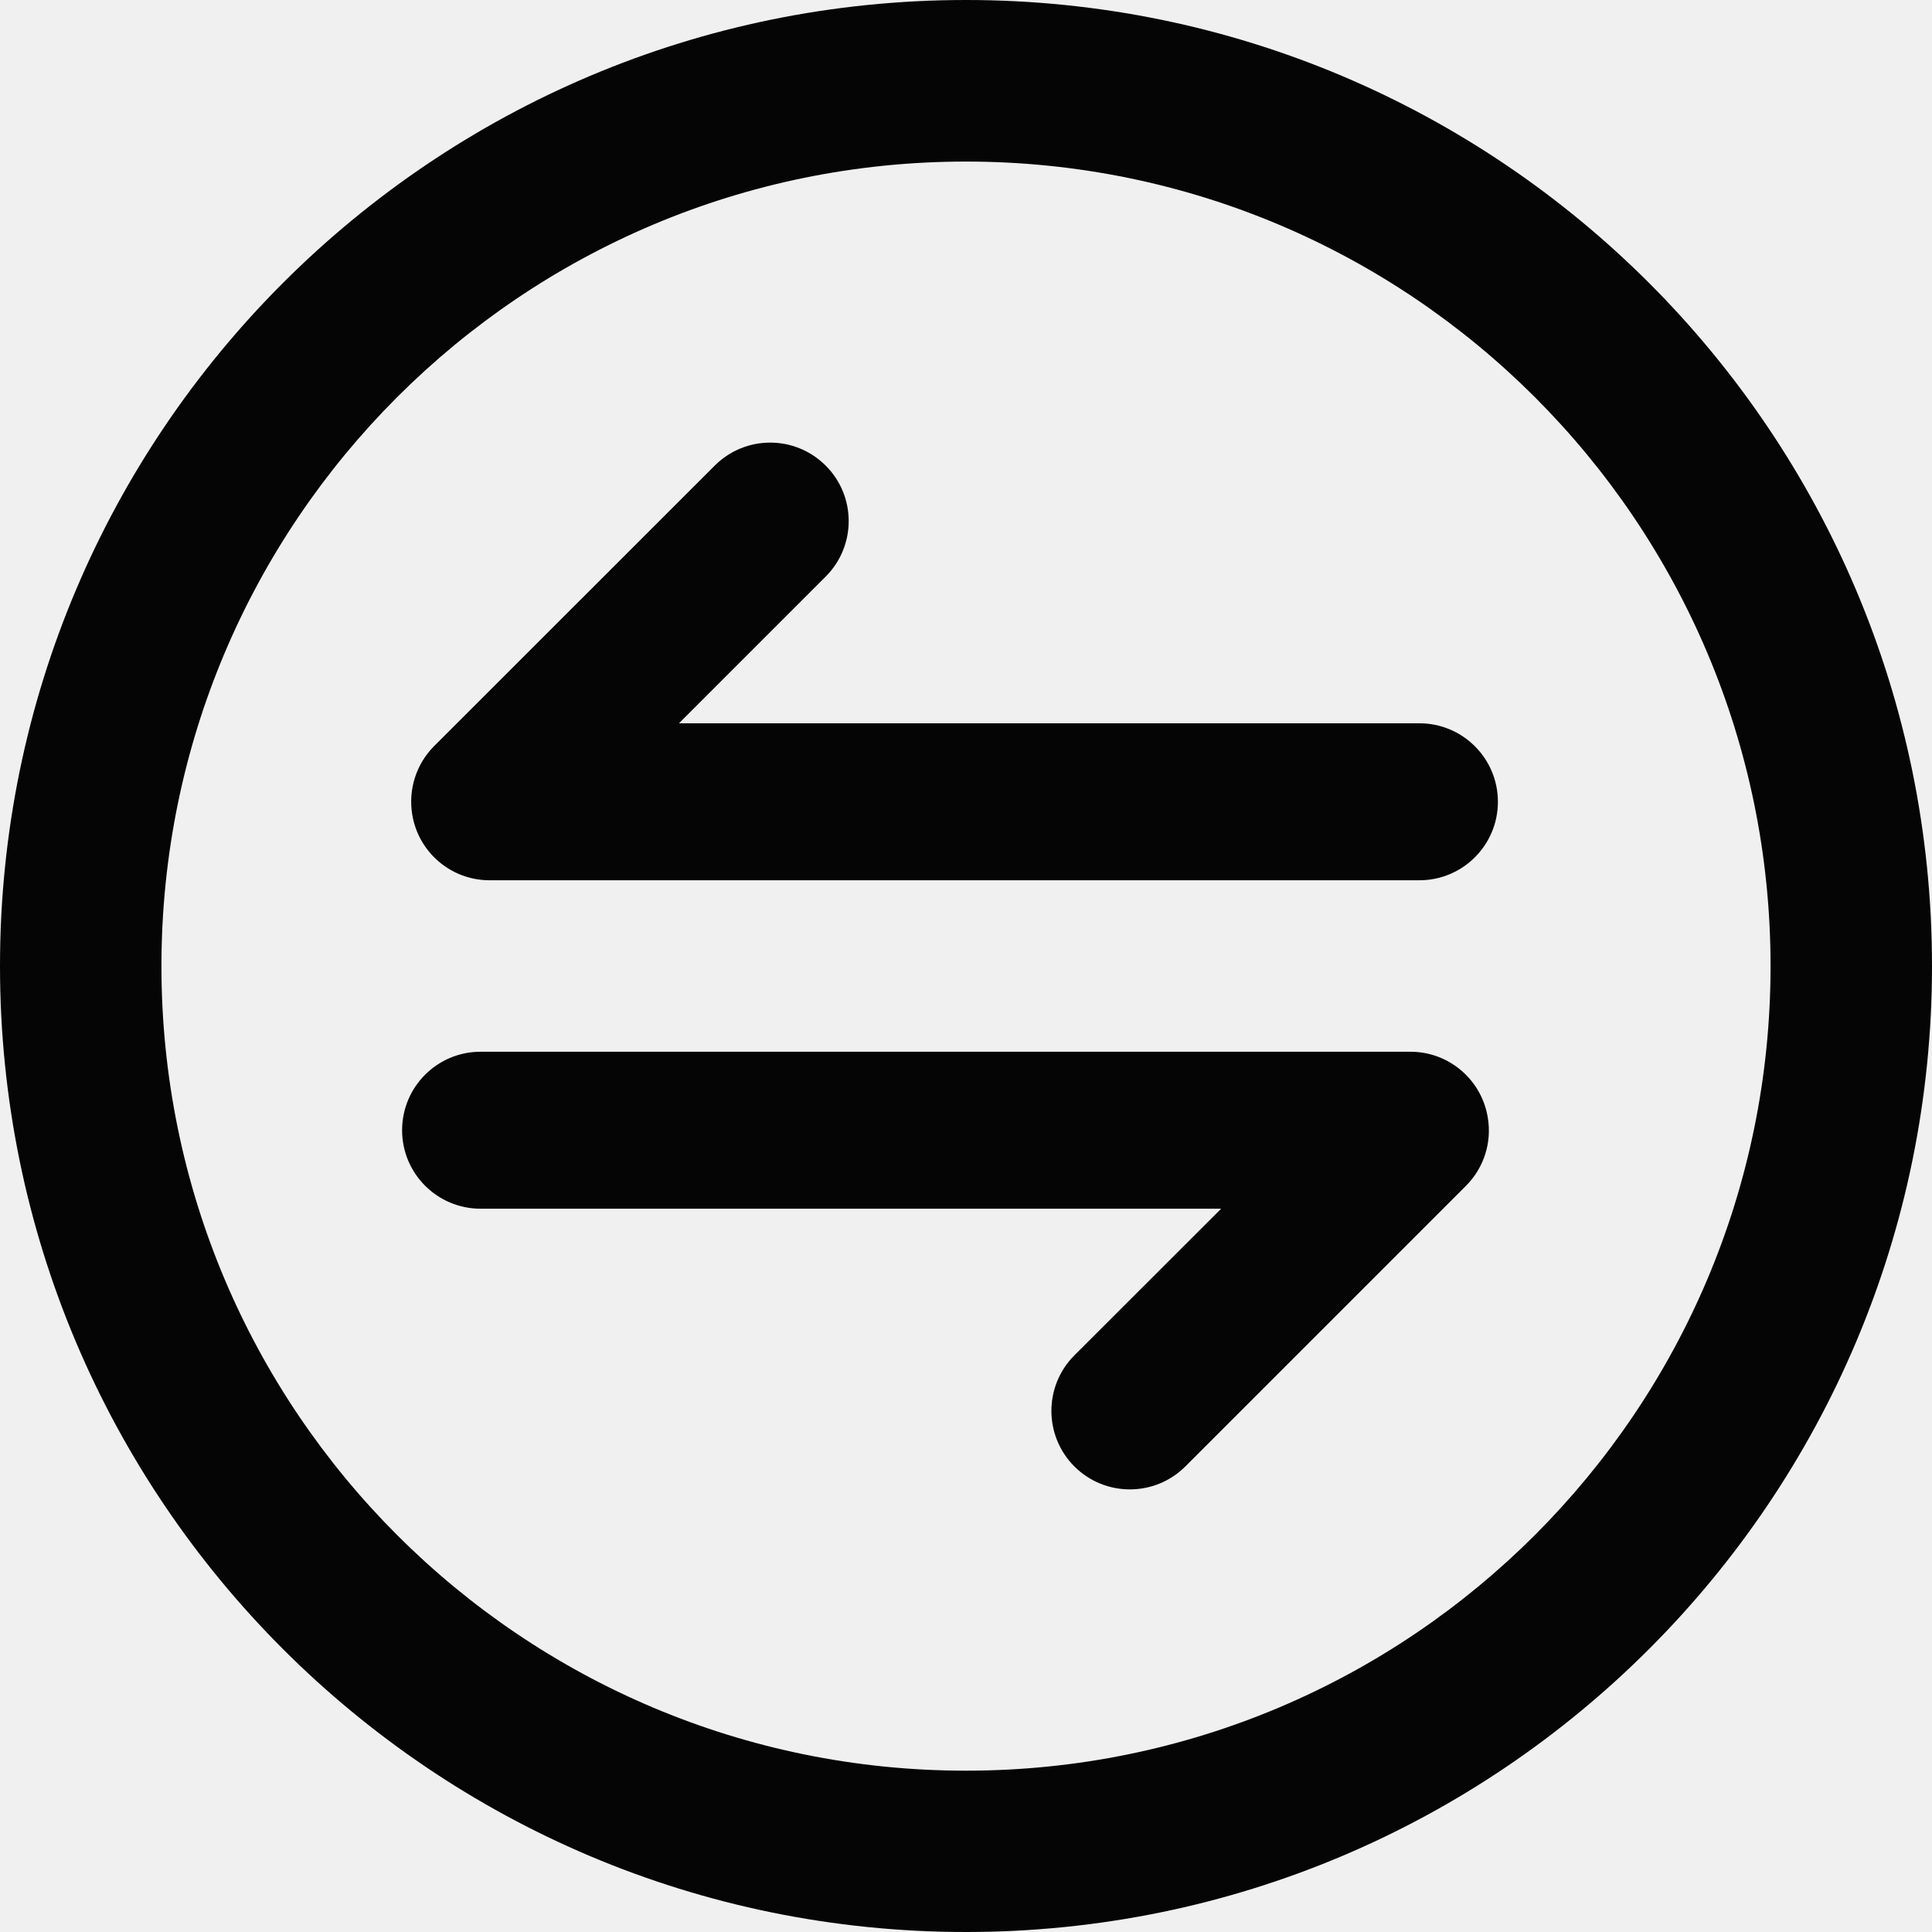
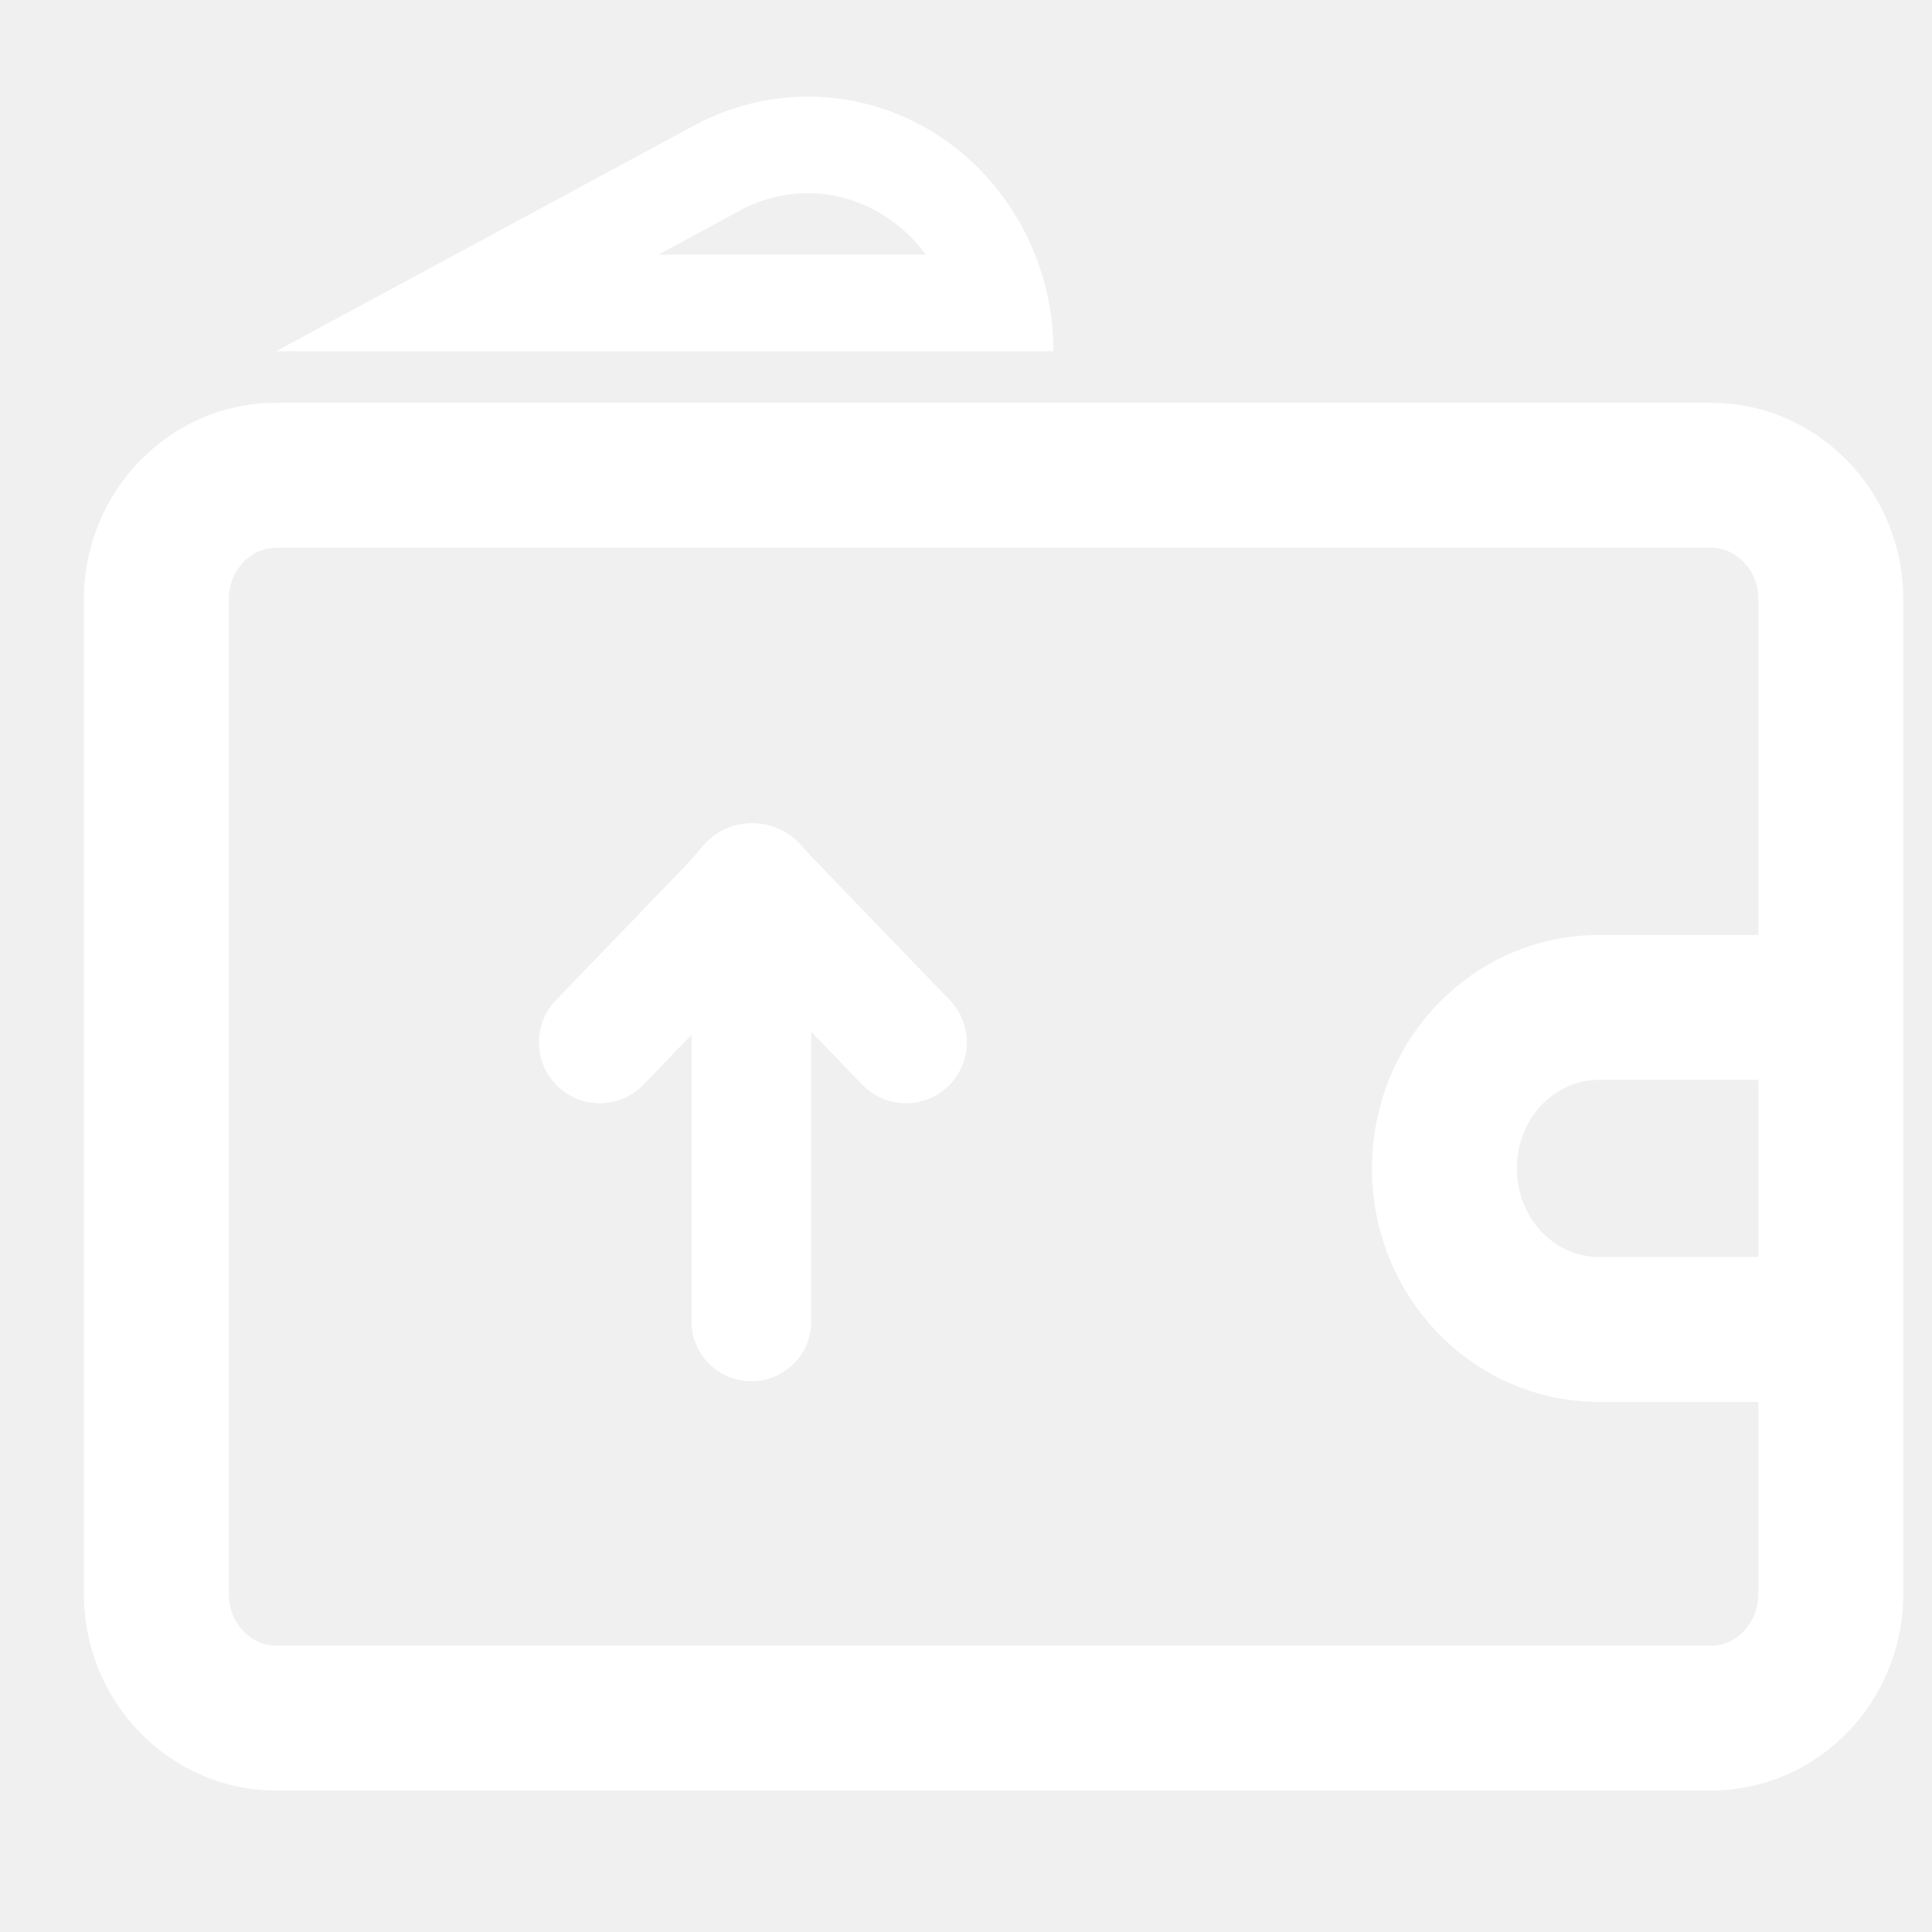
<svg xmlns="http://www.w3.org/2000/svg" width="16" height="16" viewBox="0 0 16 16" fill="none">
-   <path fill-rule="evenodd" clip-rule="evenodd" d="M8 16C12.418 16 16 12.418 16 8C16 3.582 12.418 0 8 0C3.582 0 0 3.582 0 8C0 12.418 3.582 16 8 16ZM8 14.664C11.68 14.664 14.663 11.681 14.663 8.001C14.663 4.321 11.68 1.338 8 1.338C4.32 1.338 1.337 4.321 1.337 8.001C1.337 11.681 4.32 14.664 8 14.664ZM5.623 5.99H11.755C12.114 5.99 12.405 6.281 12.405 6.64C12.405 6.999 12.114 7.29 11.755 7.29H4.055C3.73 7.29 3.461 7.052 3.413 6.74C3.382 6.542 3.443 6.332 3.595 6.179L5.919 3.856C6.173 3.602 6.584 3.602 6.838 3.856C7.092 4.109 7.092 4.521 6.838 4.775L5.623 5.99ZM3.98 10.01H10.113L8.897 11.225C8.644 11.479 8.644 11.89 8.897 12.144C9.151 12.398 9.563 12.398 9.817 12.144L12.14 9.821C12.293 9.668 12.354 9.458 12.322 9.26C12.274 8.948 12.005 8.71 11.68 8.71H3.98C3.621 8.71 3.33 9.001 3.33 9.36C3.33 9.719 3.621 10.01 3.98 10.01Z" fill="#050505" />
+   <path fill-rule="evenodd" clip-rule="evenodd" d="M3.97 2.909H2.286L3.768 2.109L5.751 1.038C6.041 0.882 6.363 0.8 6.69 0.8C7.54 0.8 8.268 1.341 8.572 2.109C8.67 2.355 8.724 2.625 8.724 2.909H7.924H3.97ZM7.667 2.109L5.452 2.109L6.131 1.742C6.305 1.648 6.497 1.6 6.69 1.6C7.076 1.6 7.437 1.795 7.667 2.109ZM2.017 4.654C2.091 4.578 2.185 4.536 2.286 4.536H14.171C14.272 4.536 14.367 4.578 14.44 4.654C14.514 4.73 14.562 4.838 14.562 4.963V7.743H13.242C12.714 7.743 12.241 7.967 11.904 8.318C11.567 8.669 11.362 9.151 11.362 9.677C11.362 10.203 11.567 10.684 11.904 11.035C12.241 11.386 12.714 11.61 13.242 11.61H14.562V13.2C14.562 13.326 14.514 13.434 14.44 13.51C14.367 13.586 14.272 13.628 14.171 13.628H2.286C2.185 13.628 2.091 13.586 2.017 13.51C1.944 13.434 1.895 13.326 1.895 13.2V4.963C1.895 4.838 1.944 4.73 2.017 4.654ZM2.286 3.336C1.839 3.336 1.439 3.525 1.154 3.821C0.869 4.116 0.695 4.521 0.695 4.963V13.2C0.695 13.643 0.869 14.048 1.154 14.343C1.439 14.639 1.839 14.828 2.286 14.828H14.171C14.618 14.828 15.018 14.639 15.304 14.343C15.589 14.048 15.762 13.643 15.762 13.2V4.963C15.762 4.521 15.589 4.116 15.304 3.821C15.018 3.525 14.618 3.336 14.171 3.336H2.286ZM13.242 8.943C13.062 8.943 12.895 9.018 12.769 9.149C12.643 9.281 12.562 9.466 12.562 9.677C12.562 9.887 12.643 10.072 12.769 10.204C12.895 10.335 13.062 10.41 13.242 10.41H14.562V8.943H13.242ZM5.813 7.014C5.915 6.889 6.068 6.817 6.23 6.817C6.383 6.817 6.529 6.882 6.631 6.995L6.718 7.092L7.866 8.283C8.054 8.478 8.054 8.787 7.866 8.982C7.668 9.188 7.338 9.188 7.14 8.982L6.718 8.544V10.944C6.718 11.217 6.496 11.439 6.222 11.439C5.949 11.439 5.727 11.217 5.727 10.944V8.57L5.33 8.982C5.131 9.188 4.802 9.188 4.604 8.982C4.416 8.787 4.416 8.478 4.604 8.283L5.727 7.118L5.813 7.014Z" fill="white" />
</svg>
